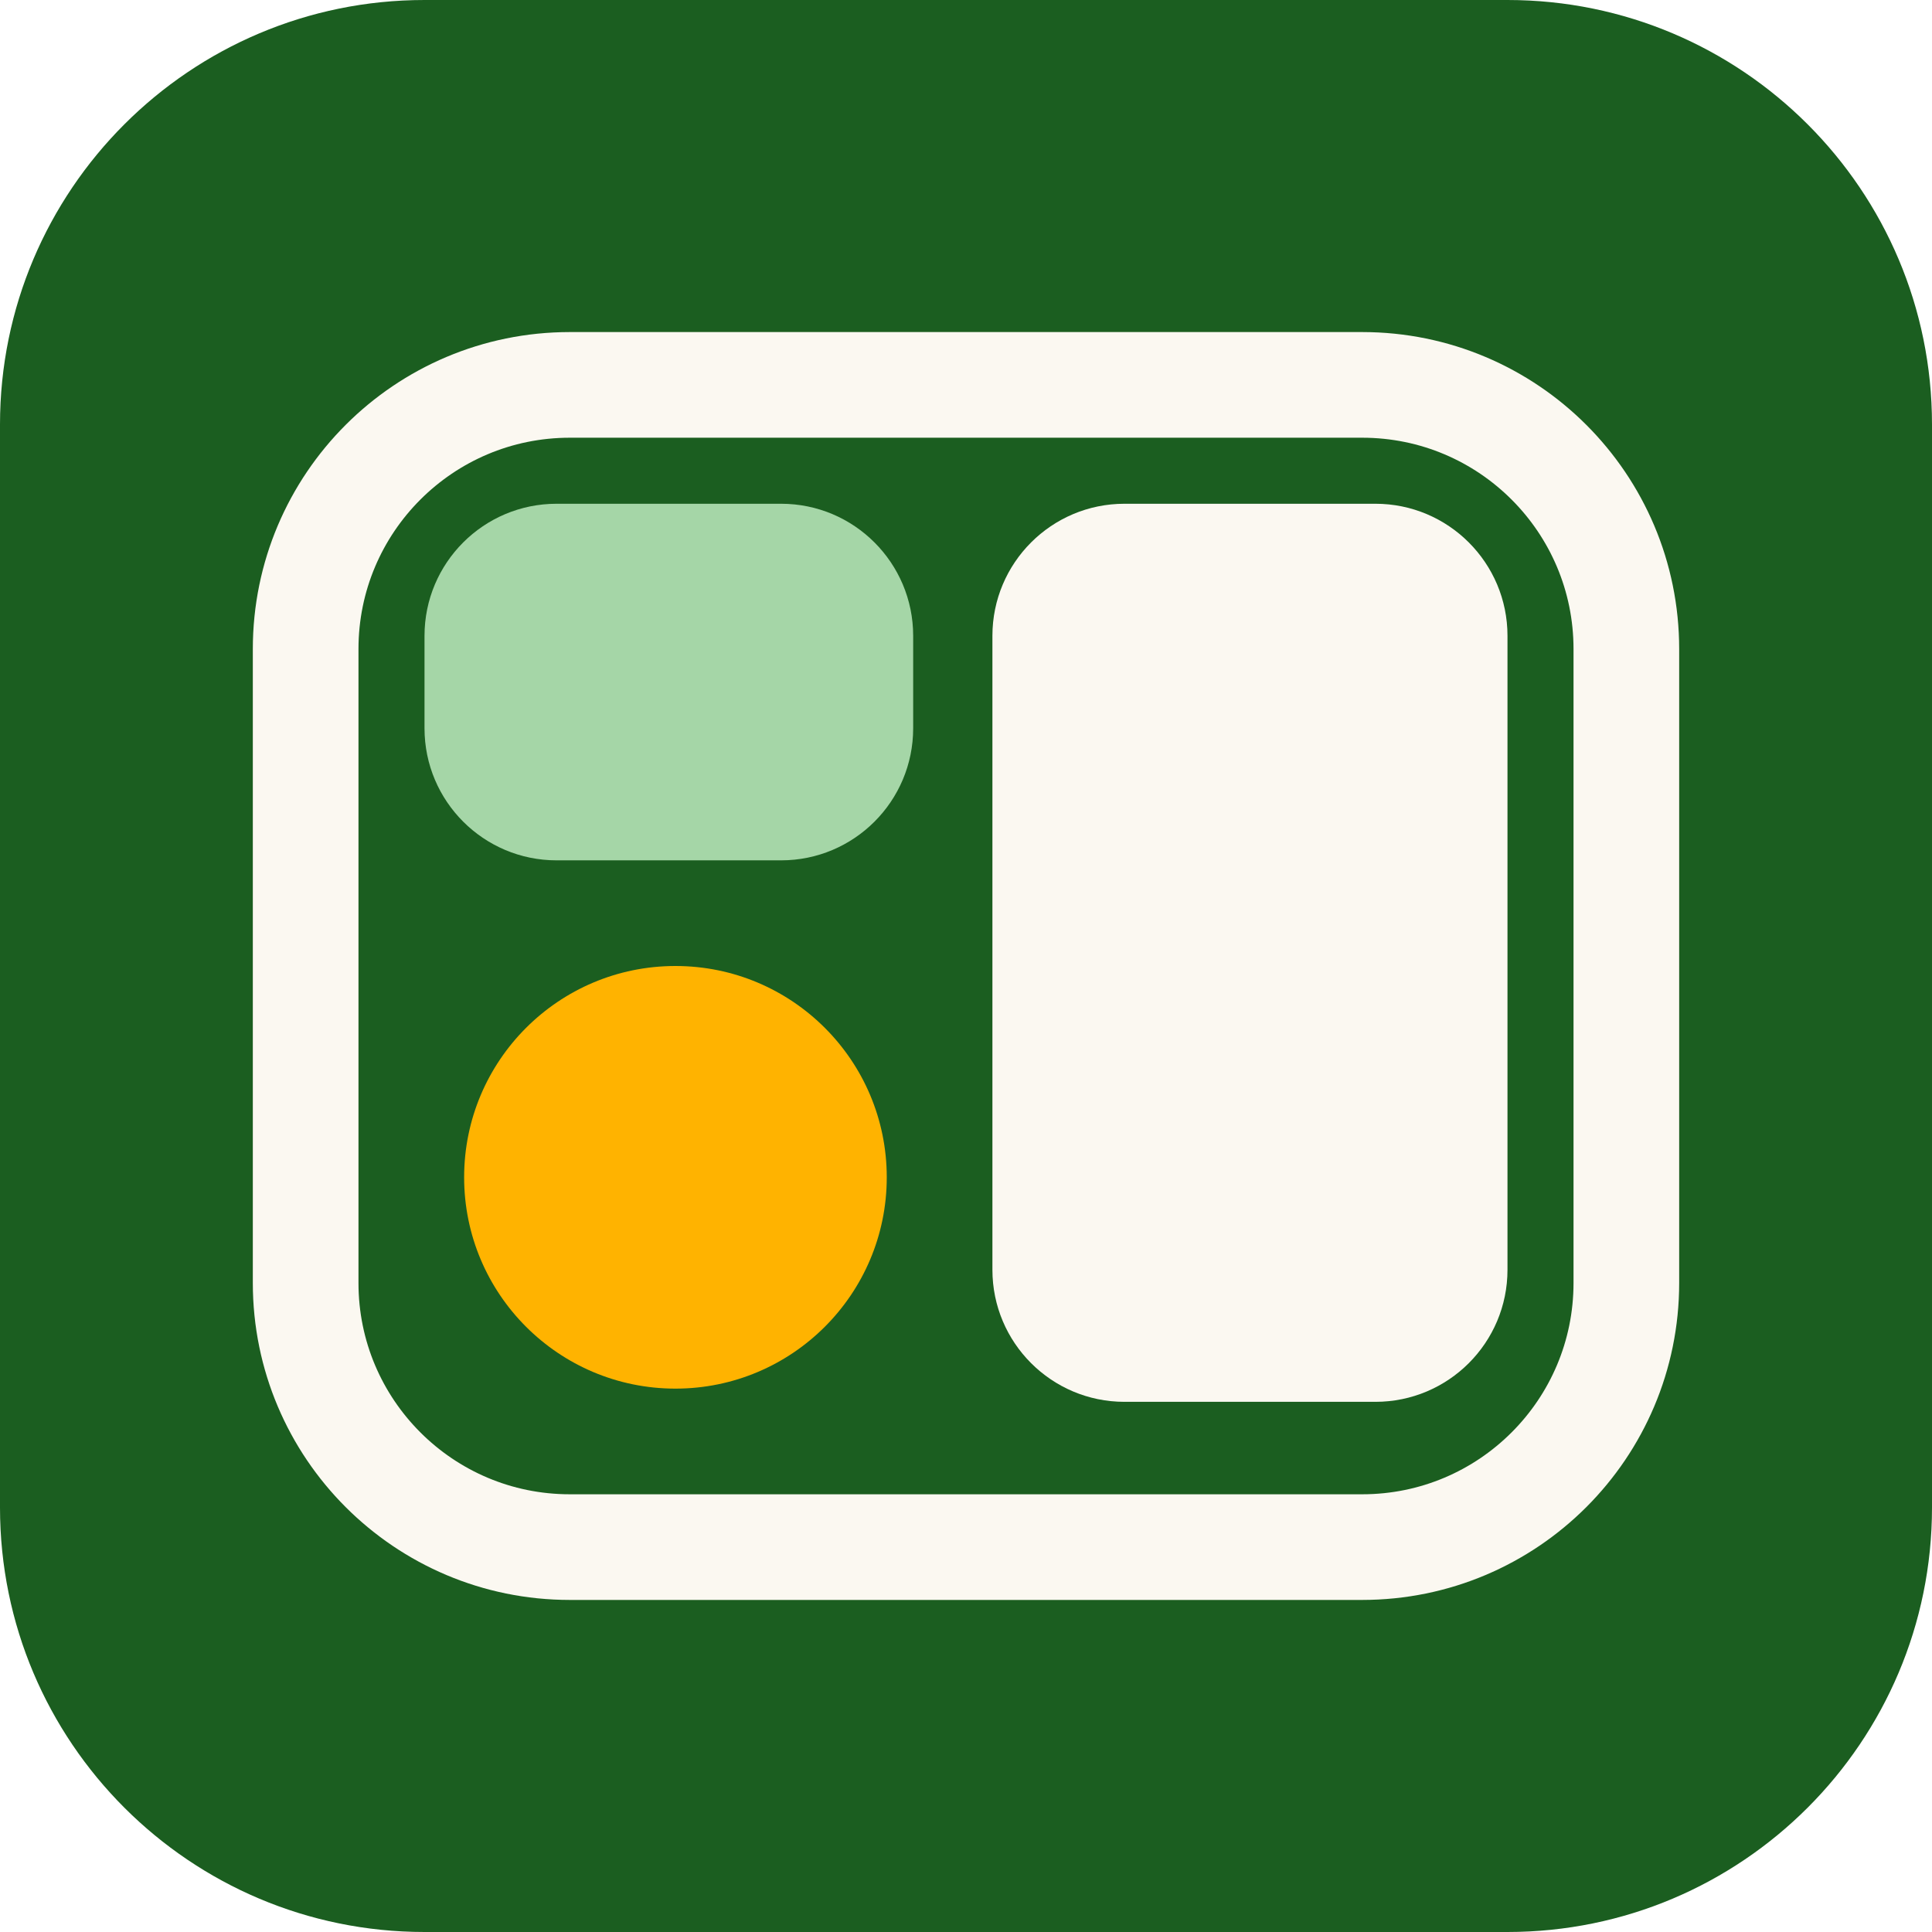
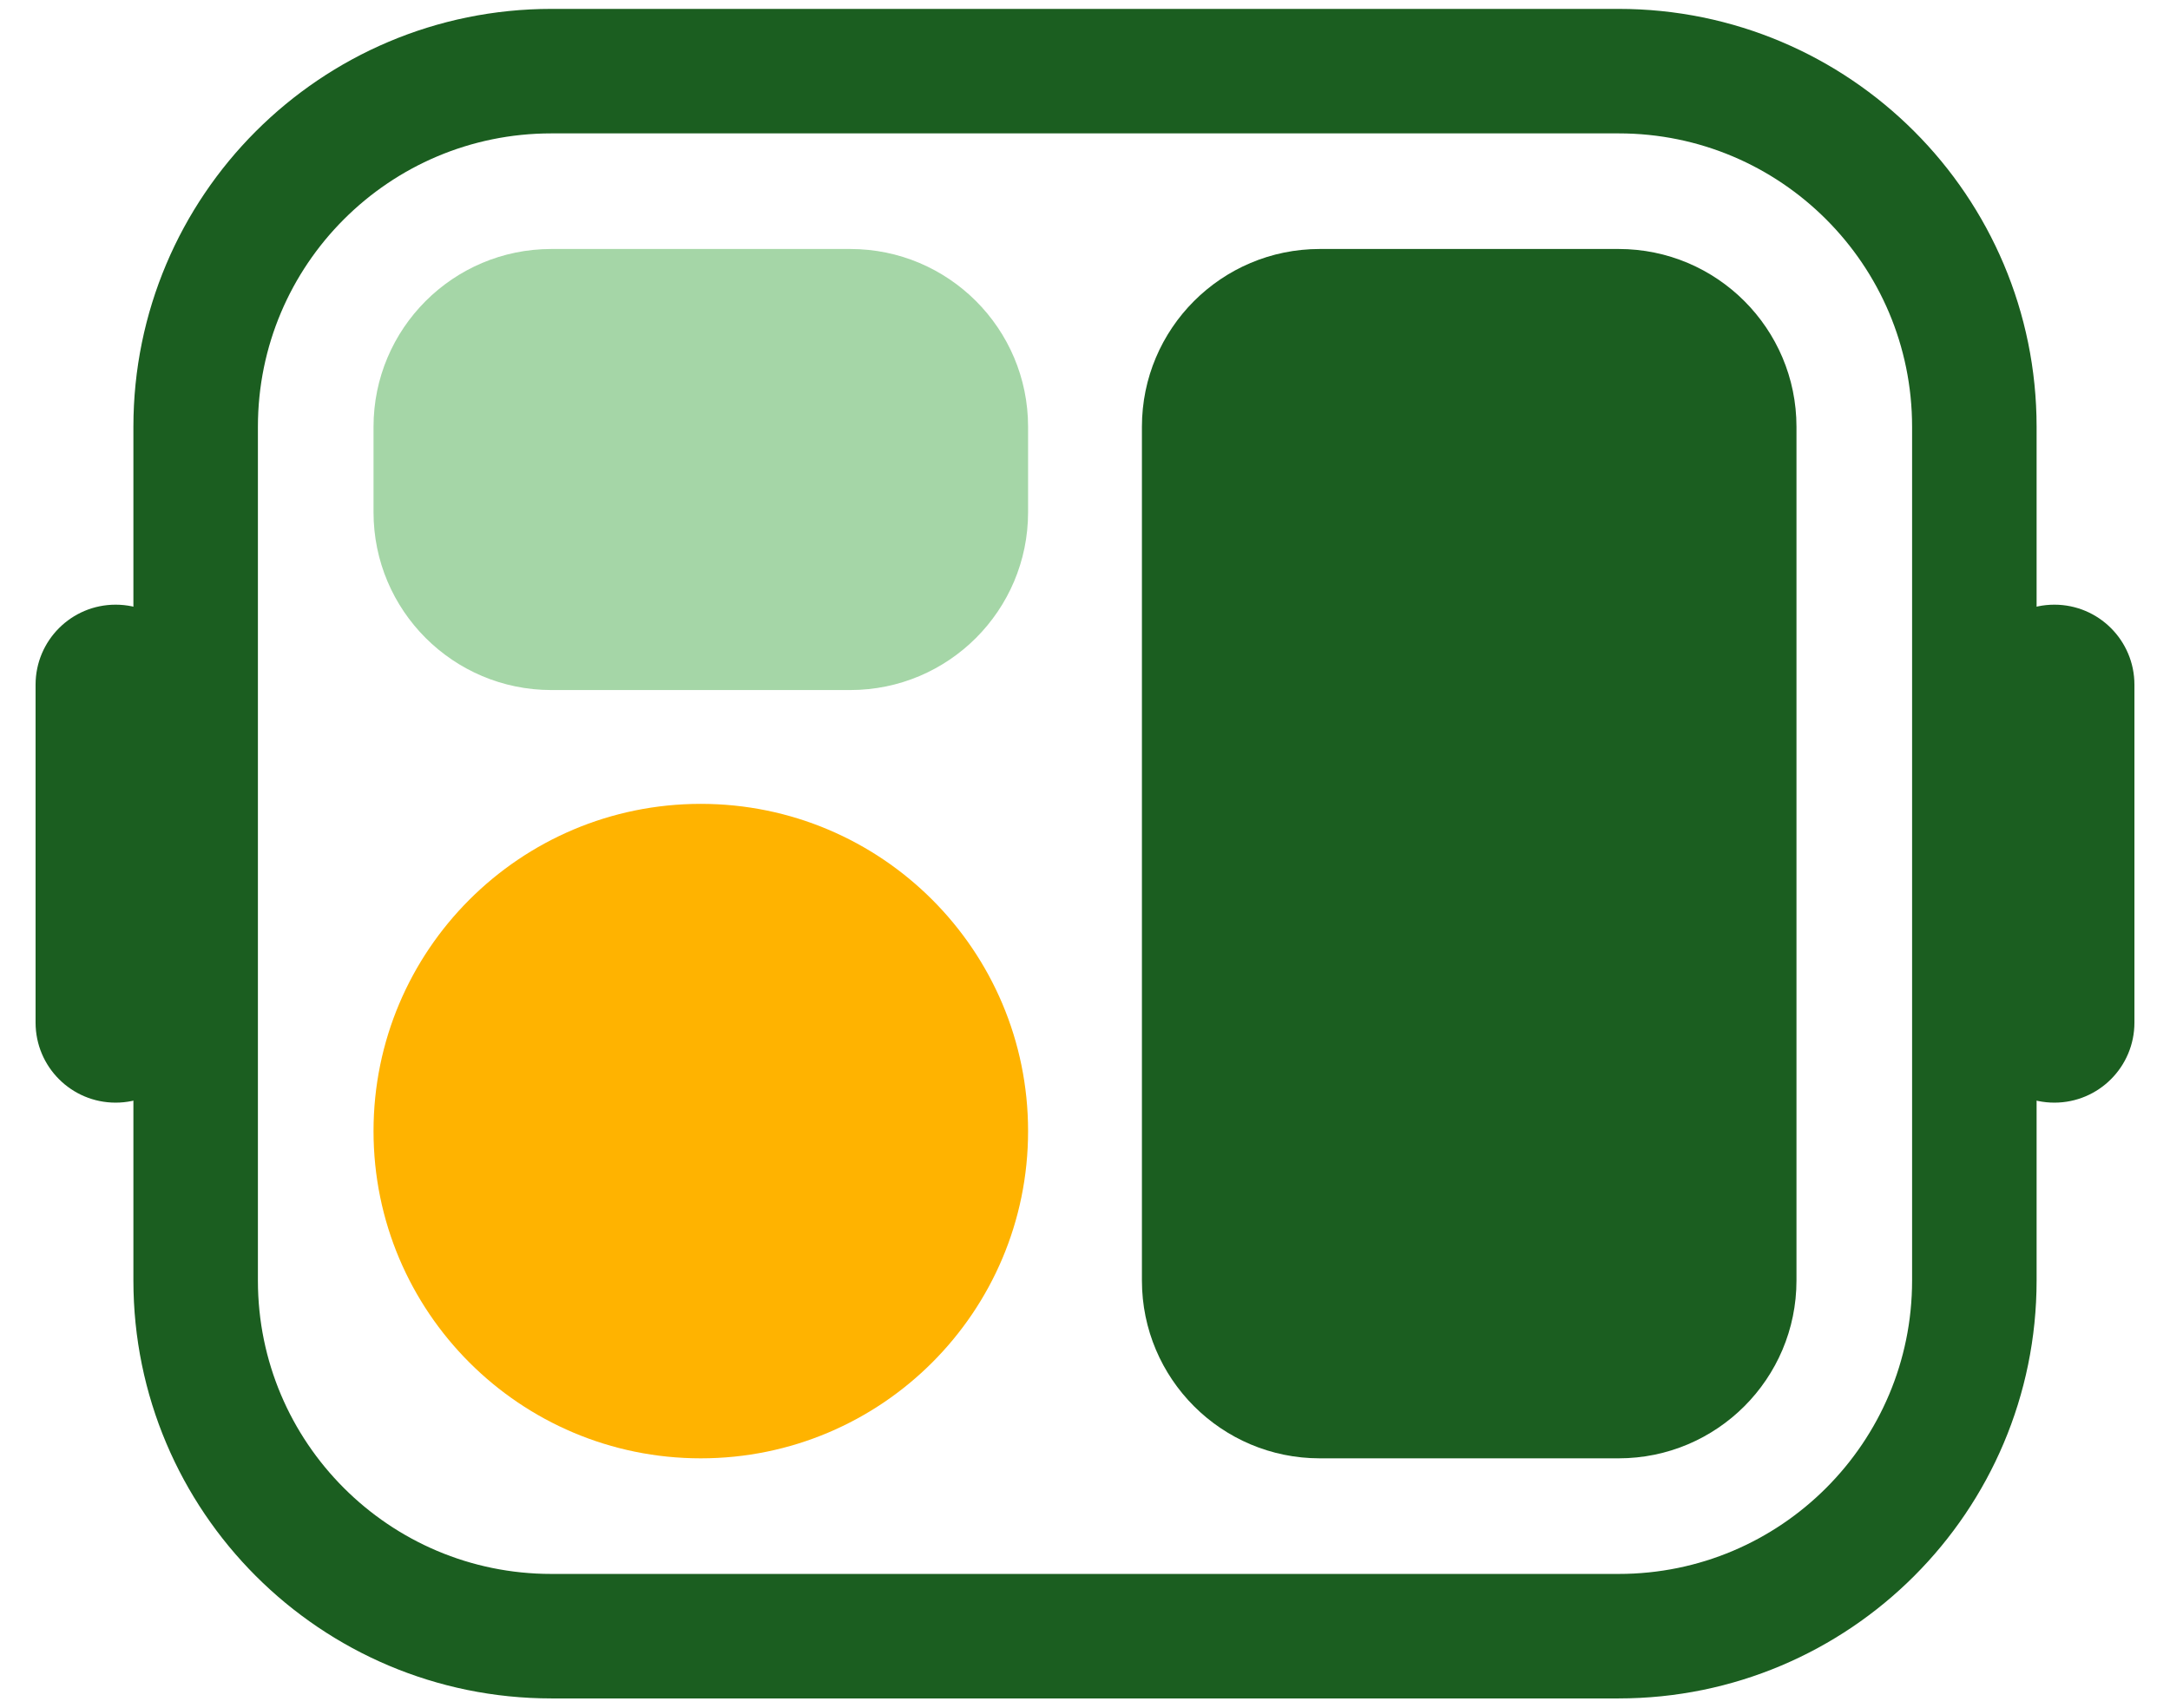
- <svg xmlns="http://www.w3.org/2000/svg" viewBox="0 0 1024 1024" width="1024" height="1024" fill="none">
-   <rect width="1024" height="1024" rx="225" fill="#1B5E20" />
-   <g transform="translate(512, 512) scale(14) translate(-28, -28)">
-     <rect x="3" y="6" width="50" height="44" rx="10" stroke="#FBF8F1" stroke-width="4" fill="none" />
-     <rect x="7.5" y="10.5" width="18.5" height="13.5" rx="5" fill="#A5D6A7" />
-     <circle cx="17" cy="36" r="8" fill="#FFB300" />
-     <rect x="29" y="10.5" width="19.5" height="34" rx="5" fill="#FBF8F1" />
-   </g>
+ <svg xmlns="http://www.w3.org/2000/svg" viewBox="-2.5 4 61 48" fill="none">
+   <rect x="-1.5" y="21" width="4.5" height="14" rx="2.25" fill="#1B5E20" />
+   <rect x="53" y="21" width="4.5" height="14" rx="2.25" fill="#1B5E20" />
+   <rect x="3" y="6" width="50" height="44" rx="10" stroke="#1B5E20" stroke-width="3.5" fill="none" />
+   <rect x="8" y="11" width="18.4" height="12.4" rx="5" fill="#A5D6A7" />
+   <circle cx="17.2" cy="35.8" r="9.2" fill="#FFB300" />
+   <rect x="29.6" y="11" width="18.4" height="34" rx="5" fill="#1B5E20" />
</svg>
